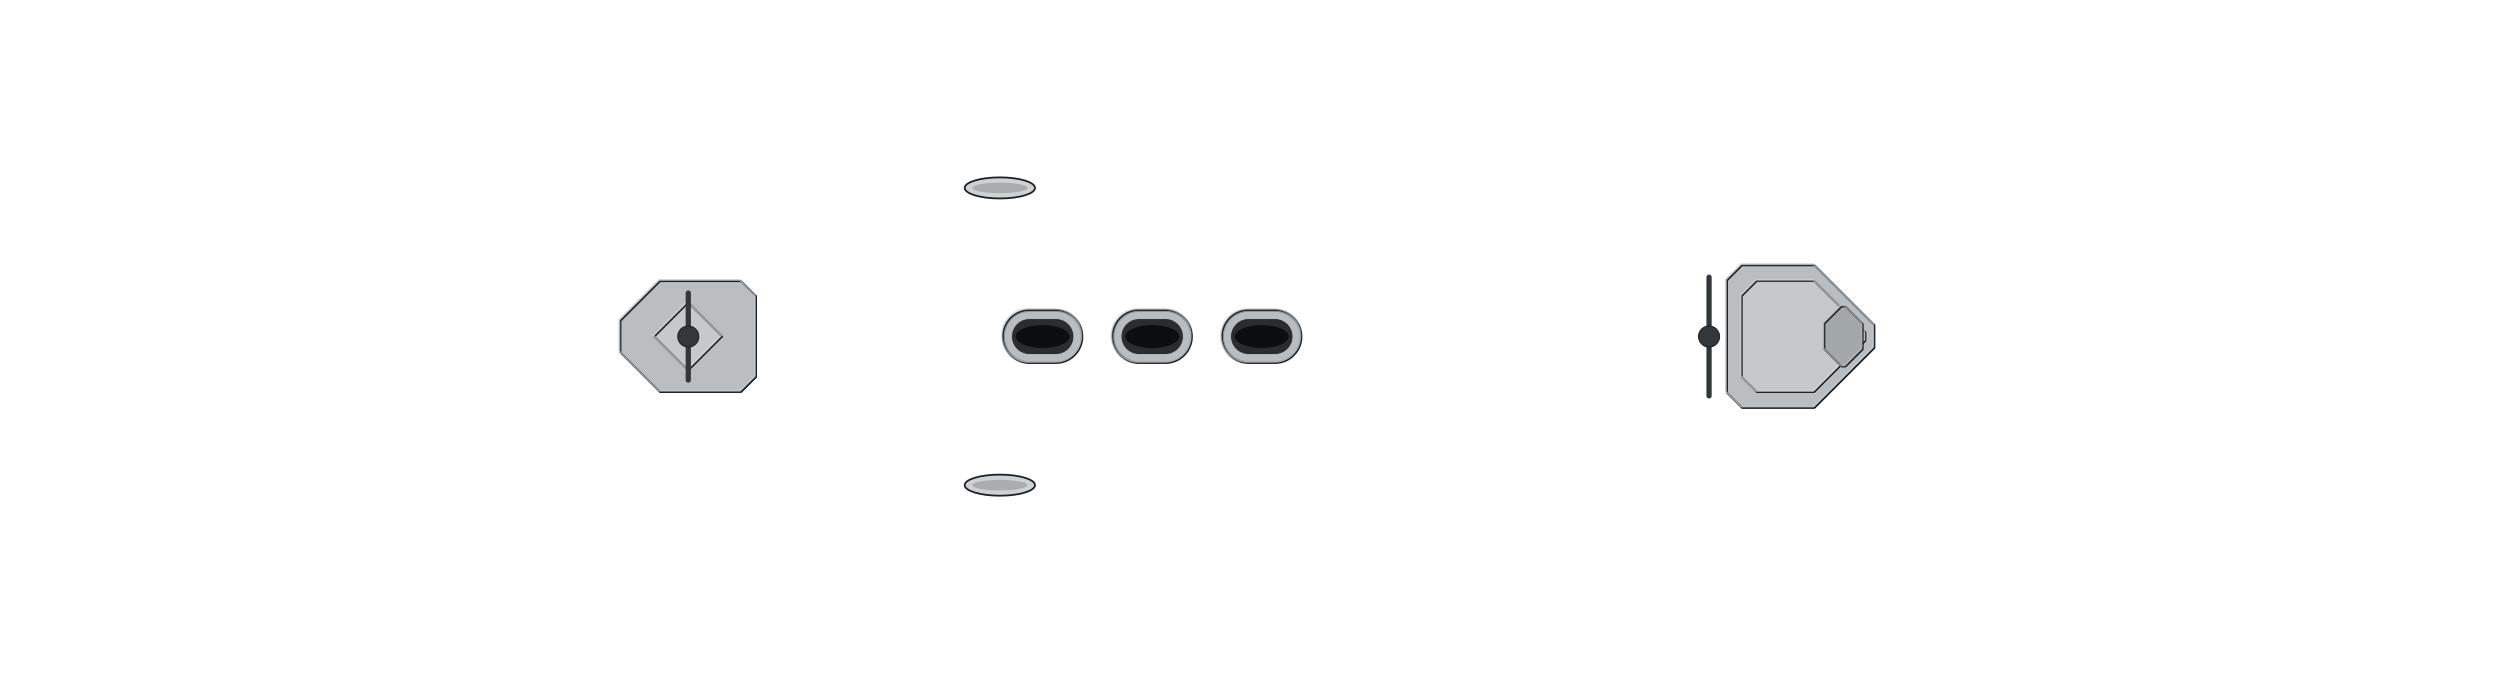
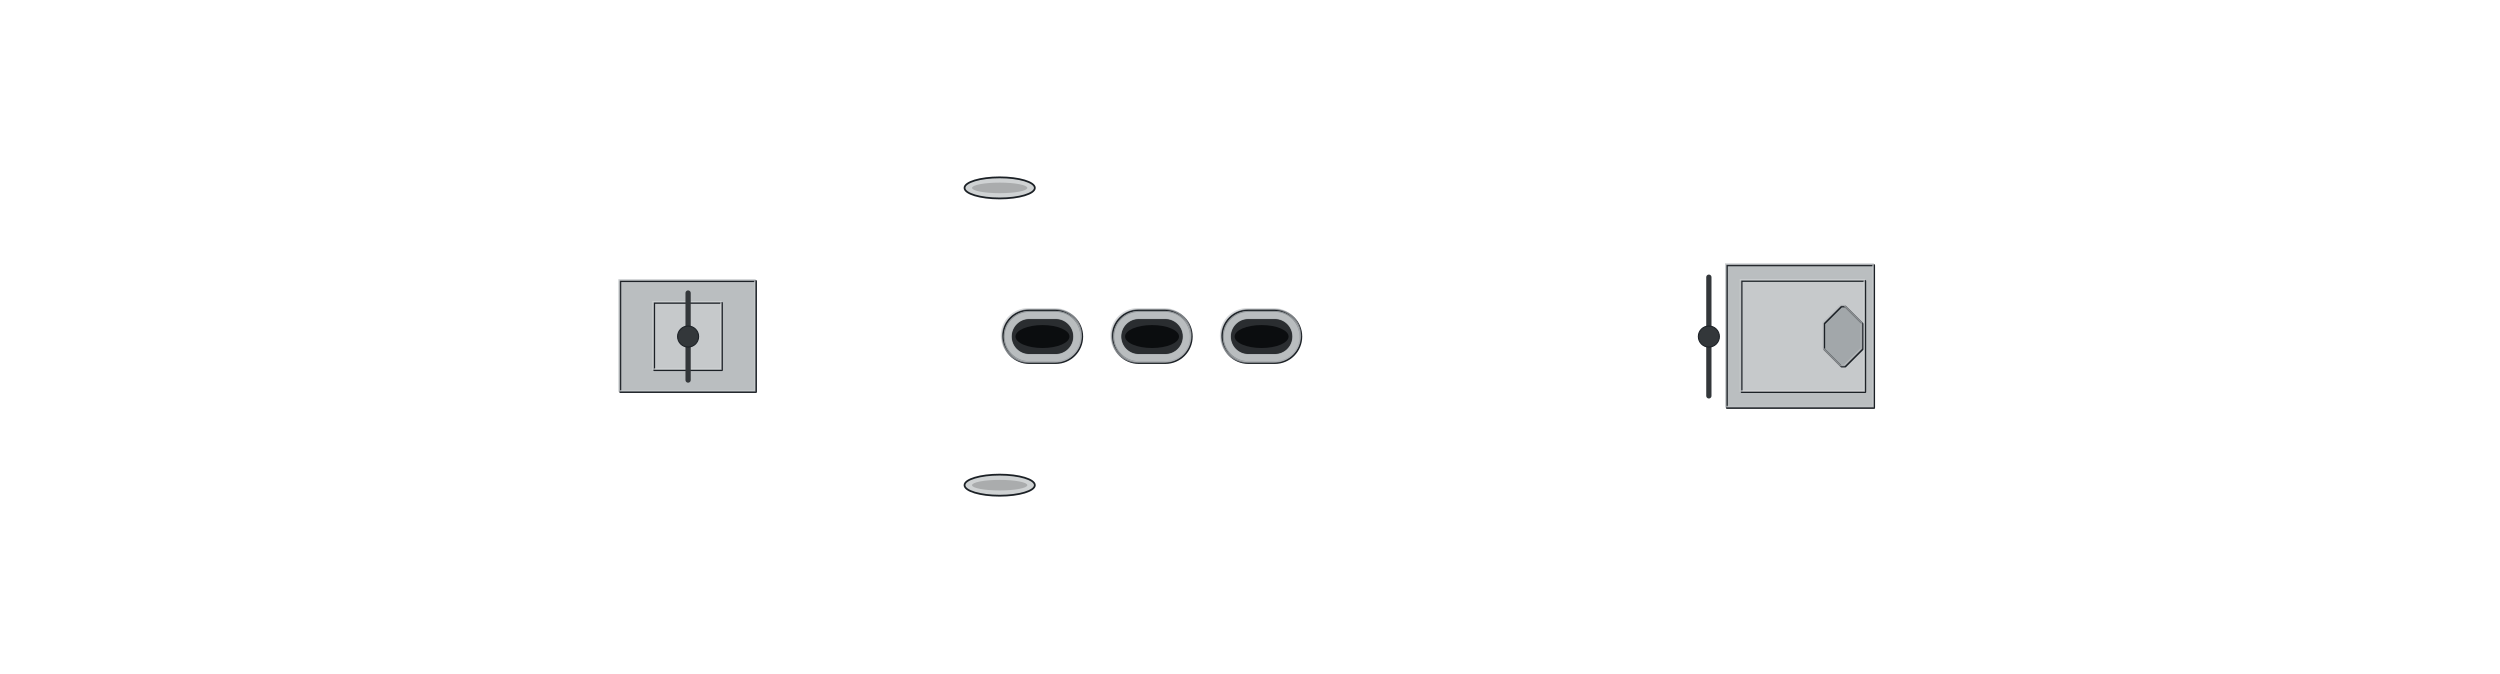
<svg xmlns="http://www.w3.org/2000/svg" width="1664" height="448" viewBox="-83.2 -22.4 166.4 44.8" shape-rendering="geometricPrecision">
  <defs>
    <clipPath id="hullclip">
      <path d="M-78,-1.316 L-77.994,-1.472 L-77.977,-1.627 L-77.949,-1.782 L-77.909,-1.937 L-77.858,-2.092 L-77.795,-2.247 L-77.721,-2.401 L-77.636,-2.556 L-77.539,-2.71 L-77.431,-2.864 L-77.312,-3.018 L-77.181,-3.171 L-77.04,-3.324 L-76.887,-3.477 L-76.722,-3.63 L-76.547,-3.782 L-76.36,-3.933 L-76.162,-4.085 L-75.953,-4.235 L-75.733,-4.386 L-75.502,-4.535 L-75.26,-4.685 L-75.007,-4.833 L-74.743,-4.982 L-74.468,-5.129 L-74.182,-5.276 L-73.886,-5.422 L-73.578,-5.568 L-73.26,-5.713 L-72.931,-5.857 L-72.592,-6 L-72.242,-6.143 L-71.881,-6.285 L-71.51,-6.425 L-71.128,-6.566 L-70.736,-6.705 L-70.334,-6.843 L-69.921,-6.981 L-69.499,-7.117 L-69.066,-7.253 L-68.623,-7.387 L-68.17,-7.521 L-67.707,-7.653 L-67.234,-7.785 L-66.751,-7.915 L-66.258,-8.044 L-65.756,-8.172 L-65.245,-8.299 L-64.723,-8.425 L-64.193,-8.55 L-63.653,-8.673 L-63.103,-8.795 L-62.545,-8.916 L-61.977,-9.036 L-61.4,-9.154 L-60.815,-9.271 L-60.22,-9.386 L-59.617,-9.501 L-59.005,-9.614 L-58.384,-9.725 L-57.755,-9.835 L-57.117,-9.944 L-56.471,-10.051 L-55.817,-10.156 L-55.154,-10.261 L-54.484,-10.363 L-53.805,-10.464 L-53.119,-10.564 L-52.425,-10.662 L-51.724,-10.758 L-51.014,-10.853 L-50.298,-10.946 L-49.574,-11.037 L-48.842,-11.127 L-48.104,-11.215 L-47.359,-11.301 L-46.606,-11.386 L-45.847,-11.469 L-45.081,-11.55 L-44.309,-11.629 L-43.53,-11.706 L-42.745,-11.782 L-41.954,-11.856 L-41.156,-11.928 L-40.352,-11.998 L-39.543,-12.066 L-38.728,-12.133 L-37.907,-12.197 L-37.08,-12.26 L-36.248,-12.32 L-35.411,-12.379 L-34.569,-12.435 L-33.722,-12.49 L-32.869,-12.542 L-32.012,-12.593 L-31.15,-12.642 L-30.284,-12.688 L-29.413,-12.732 L-28.538,-12.775 L-27.659,-12.815 L-26.776,-12.853 L-25.889,-12.889 L-24.998,-12.923 L-24.103,-12.955 L-23.205,-12.984 L-22.304,-13.012 L-21.399,-13.037 L-20.491,-13.06 L-19.58,-13.08 L-18.667,-13.099 L-17.75,-13.115 L-16.831,-13.129 L-15.91,-13.141 L-14.986,-13.15 L-14.06,-13.157 L-13.132,-13.162 L-12.202,-13.165 L-11.27,-13.165 L-10.337,-13.165 L-9.402,-13.165 L-8.466,-13.165 L-7.528,-13.165 L-6.589,-13.165 L-5.65,-13.165 L-4.71,-13.165 L-3.768,-13.165 L-2.827,-13.165 L-1.885,-13.165 L-0.942,-13.165 L-0,-13.165 L0.942,-13.165 L1.885,-13.165 L2.827,-13.165 L3.768,-13.165 L4.71,-13.165 L5.65,-13.165 L6.589,-13.165 L7.528,-13.165 L8.466,-13.165 L9.402,-13.165 L10.337,-13.165 L11.27,-13.165 L12.202,-13.165 L13.132,-13.165 L14.06,-13.165 L14.986,-13.165 L15.91,-13.165 L16.831,-13.165 L17.75,-13.165 L18.667,-13.165 L19.58,-13.165 L20.491,-13.165 L21.399,-13.165 L22.304,-13.143 L23.205,-13.11 L24.103,-13.071 L24.998,-13.027 L25.889,-12.978 L26.776,-12.923 L27.659,-12.863 L28.538,-12.798 L29.413,-12.727 L30.284,-12.652 L31.15,-12.571 L32.012,-12.486 L32.869,-12.395 L33.722,-12.3 L34.569,-12.199 L35.411,-12.095 L36.248,-11.985 L37.08,-11.871 L37.907,-11.753 L38.728,-11.63 L39.543,-11.503 L40.352,-11.373 L41.156,-11.238 L41.954,-11.099 L42.745,-10.957 L43.53,-10.812 L44.309,-10.663 L45.081,-10.511 L45.847,-10.355 L46.606,-10.197 L47.359,-10.036 L48.104,-9.872 L48.842,-9.706 L49.574,-9.537 L50.298,-9.366 L51.014,-9.193 L51.724,-9.019 L52.425,-8.842 L53.119,-8.664 L53.805,-8.484 L54.484,-8.303 L55.154,-8.121 L55.817,-7.938 L56.471,-7.754 L57.117,-7.569 L57.755,-7.384 L58.384,-7.198 L59.005,-7.012 L59.617,-6.826 L60.22,-6.64 L60.815,-6.454 L61.4,-6.268 L61.977,-6.083 L62.545,-5.898 L63.103,-5.715 L63.653,-5.532 L64.193,-5.35 L64.723,-5.169 L65.245,-4.989 L65.756,-4.811 L66.258,-4.635 L66.751,-4.46 L67.234,-4.287 L67.707,-4.116 L68.17,-3.947 L68.623,-3.78 L69.066,-3.615 L69.499,-3.453 L69.921,-3.293 L70.334,-3.136 L70.736,-2.982 L71.128,-2.83 L71.51,-2.682 L71.881,-2.537 L72.242,-2.394 L72.592,-2.255 L72.931,-2.12 L73.26,-1.988 L73.578,-1.859 L73.886,-1.735 L74.182,-1.614 L74.468,-1.496 L74.743,-1.383 L75.007,-1.274 L75.26,-1.168 L75.502,-1.067 L75.733,-0.97 L75.953,-0.878 L76.162,-0.79 L76.36,-0.706 L76.547,-0.626 L76.722,-0.552 L76.887,-0.481 L77.04,-0.416 L77.181,-0.355 L77.312,-0.298 L77.431,-0.247 L77.539,-0.2 L77.636,-0.158 L77.721,-0.121 L77.795,-0.089 L77.858,-0.062 L77.909,-0.04 L77.949,-0.022 L77.949,0.022 L77.909,0.04 L77.858,0.062 L77.795,0.089 L77.721,0.121 L77.636,0.158 L77.539,0.2 L77.431,0.247 L77.312,0.298 L77.181,0.355 L77.04,0.416 L76.887,0.481 L76.722,0.552 L76.547,0.626 L76.36,0.706 L76.162,0.79 L75.953,0.878 L75.733,0.97 L75.502,1.067 L75.26,1.168 L75.007,1.274 L74.743,1.383 L74.468,1.496 L74.182,1.614 L73.886,1.735 L73.578,1.859 L73.26,1.988 L72.931,2.12 L72.592,2.255 L72.242,2.394 L71.881,2.537 L71.51,2.682 L71.128,2.83 L70.736,2.982 L70.334,3.136 L69.921,3.293 L69.499,3.453 L69.066,3.615 L68.623,3.78 L68.17,3.947 L67.707,4.116 L67.234,4.287 L66.751,4.46 L66.258,4.635 L65.756,4.811 L65.245,4.989 L64.723,5.169 L64.193,5.35 L63.653,5.532 L63.103,5.715 L62.545,5.898 L61.977,6.083 L61.4,6.268 L60.815,6.454 L60.22,6.64 L59.617,6.826 L59.005,7.012 L58.384,7.198 L57.755,7.384 L57.117,7.569 L56.471,7.754 L55.817,7.938 L55.154,8.121 L54.484,8.303 L53.805,8.484 L53.119,8.664 L52.425,8.842 L51.724,9.019 L51.014,9.193 L50.298,9.366 L49.574,9.537 L48.842,9.706 L48.104,9.872 L47.359,10.036 L46.606,10.197 L45.847,10.355 L45.081,10.511 L44.309,10.663 L43.53,10.812 L42.745,10.957 L41.954,11.099 L41.156,11.238 L40.352,11.373 L39.543,11.503 L38.728,11.63 L37.907,11.753 L37.08,11.871 L36.248,11.985 L35.411,12.095 L34.569,12.199 L33.722,12.3 L32.869,12.395 L32.012,12.486 L31.15,12.571 L30.284,12.652 L29.413,12.727 L28.538,12.798 L27.659,12.863 L26.776,12.923 L25.889,12.978 L24.998,13.027 L24.103,13.071 L23.205,13.11 L22.304,13.143 L21.399,13.165 L20.491,13.165 L19.58,13.165 L18.667,13.165 L17.75,13.165 L16.831,13.165 L15.91,13.165 L14.986,13.165 L14.06,13.165 L13.132,13.165 L12.202,13.165 L11.27,13.165 L10.337,13.165 L9.402,13.165 L8.466,13.165 L7.528,13.165 L6.589,13.165 L5.65,13.165 L4.71,13.165 L3.768,13.165 L2.827,13.165 L1.885,13.165 L0.942,13.165 L-0,13.165 L-0.942,13.165 L-1.885,13.165 L-2.827,13.165 L-3.768,13.165 L-4.71,13.165 L-5.65,13.165 L-6.589,13.165 L-7.528,13.165 L-8.466,13.165 L-9.402,13.165 L-10.337,13.165 L-11.27,13.165 L-12.202,13.165 L-13.132,13.162 L-14.06,13.157 L-14.986,13.15 L-15.91,13.141 L-16.831,13.129 L-17.75,13.115 L-18.667,13.099 L-19.58,13.08 L-20.491,13.06 L-21.399,13.037 L-22.304,13.012 L-23.205,12.984 L-24.103,12.955 L-24.998,12.923 L-25.889,12.889 L-26.776,12.853 L-27.659,12.815 L-28.538,12.775 L-29.413,12.732 L-30.284,12.688 L-31.15,12.642 L-32.012,12.593 L-32.869,12.542 L-33.722,12.49 L-34.569,12.435 L-35.411,12.379 L-36.248,12.32 L-37.08,12.26 L-37.907,12.197 L-38.728,12.133 L-39.543,12.066 L-40.352,11.998 L-41.156,11.928 L-41.954,11.856 L-42.745,11.782 L-43.53,11.706 L-44.309,11.629 L-45.081,11.55 L-45.847,11.469 L-46.606,11.386 L-47.359,11.301 L-48.104,11.215 L-48.842,11.127 L-49.574,11.037 L-50.298,10.946 L-51.014,10.853 L-51.724,10.758 L-52.425,10.662 L-53.119,10.564 L-53.805,10.464 L-54.484,10.363 L-55.154,10.261 L-55.817,10.156 L-56.471,10.051 L-57.117,9.944 L-57.755,9.835 L-58.384,9.725 L-59.005,9.614 L-59.617,9.501 L-60.22,9.386 L-60.815,9.271 L-61.4,9.154 L-61.977,9.036 L-62.545,8.916 L-63.103,8.795 L-63.653,8.673 L-64.193,8.55 L-64.723,8.425 L-65.245,8.299 L-65.756,8.172 L-66.258,8.044 L-66.751,7.915 L-67.234,7.785 L-67.707,7.653 L-68.17,7.521 L-68.623,7.387 L-69.066,7.253 L-69.499,7.117 L-69.921,6.981 L-70.334,6.843 L-70.736,6.705 L-71.128,6.566 L-71.51,6.425 L-71.881,6.285 L-72.242,6.143 L-72.592,6 L-72.931,5.857 L-73.26,5.713 L-73.578,5.568 L-73.886,5.422 L-74.182,5.276 L-74.468,5.129 L-74.743,4.982 L-75.007,4.833 L-75.26,4.685 L-75.502,4.535 L-75.733,4.386 L-75.953,4.235 L-76.162,4.085 L-76.36,3.933 L-76.547,3.782 L-76.722,3.63 L-76.887,3.477 L-77.04,3.324 L-77.181,3.171 L-77.312,3.018 L-77.431,2.864 L-77.539,2.71 L-77.636,2.556 L-77.721,2.401 L-77.795,2.247 L-77.858,2.092 L-77.909,1.937 L-77.949,1.782 L-77.977,1.627 L-77.994,1.472 L-78,1.316 Z" />
    </clipPath>
    <clipPath id="deckclip">
      <path d="M-78,-0.766 L-77.994,-0.922 L-77.977,-1.077 L-77.949,-1.232 L-77.909,-1.387 L-77.858,-1.542 L-77.795,-1.697 L-77.721,-1.851 L-77.636,-2.006 L-77.539,-2.16 L-77.431,-2.314 L-77.312,-2.468 L-77.181,-2.621 L-77.04,-2.774 L-76.887,-2.927 L-76.722,-3.08 L-76.547,-3.232 L-76.36,-3.383 L-76.162,-3.535 L-75.953,-3.685 L-75.733,-3.836 L-75.502,-3.985 L-75.26,-4.135 L-75.007,-4.283 L-74.743,-4.432 L-74.468,-4.579 L-74.182,-4.726 L-73.886,-4.872 L-73.578,-5.018 L-73.26,-5.163 L-72.931,-5.307 L-72.592,-5.45 L-72.242,-5.593 L-71.881,-5.735 L-71.51,-5.875 L-71.128,-6.016 L-70.736,-6.155 L-70.334,-6.293 L-69.921,-6.431 L-69.499,-6.567 L-69.066,-6.703 L-68.623,-6.837 L-68.17,-6.971 L-67.707,-7.103 L-67.234,-7.235 L-66.751,-7.365 L-66.258,-7.494 L-65.756,-7.622 L-65.245,-7.749 L-64.723,-7.875 L-64.193,-8 L-63.653,-8.123 L-63.103,-8.245 L-62.545,-8.366 L-61.977,-8.486 L-61.4,-8.604 L-60.815,-8.721 L-60.22,-8.836 L-59.617,-8.951 L-59.005,-9.064 L-58.384,-9.175 L-57.755,-9.285 L-57.117,-9.394 L-56.471,-9.501 L-55.817,-9.606 L-55.154,-9.711 L-54.484,-9.813 L-53.805,-9.914 L-53.119,-10.014 L-52.425,-10.112 L-51.724,-10.208 L-51.014,-10.303 L-50.298,-10.396 L-49.574,-10.487 L-48.842,-10.577 L-48.104,-10.665 L-47.359,-10.751 L-46.606,-10.836 L-45.847,-10.919 L-45.081,-11 L-44.309,-11.079 L-43.53,-11.156 L-42.745,-11.232 L-41.954,-11.306 L-41.156,-11.378 L-40.352,-11.448 L-39.543,-11.516 L-38.728,-11.583 L-37.907,-11.647 L-37.08,-11.71 L-36.248,-11.77 L-35.411,-11.829 L-34.569,-11.885 L-33.722,-11.94 L-32.869,-11.992 L-32.012,-12.043 L-31.15,-12.092 L-30.284,-12.138 L-29.413,-12.182 L-28.538,-12.225 L-27.659,-12.265 L-26.776,-12.303 L-25.889,-12.339 L-24.998,-12.373 L-24.103,-12.405 L-23.205,-12.434 L-22.304,-12.462 L-21.399,-12.487 L-20.491,-12.51 L-19.58,-12.53 L-18.667,-12.549 L-17.75,-12.565 L-16.831,-12.579 L-15.91,-12.591 L-14.986,-12.6 L-14.06,-12.607 L-13.132,-12.612 L-12.202,-12.615 L-11.27,-12.615 L-10.337,-12.615 L-9.402,-12.615 L-8.466,-12.615 L-7.528,-12.615 L-6.589,-12.615 L-5.65,-12.615 L-4.71,-12.615 L-3.768,-12.615 L-2.827,-12.615 L-1.885,-12.615 L-0.942,-12.615 L-0,-12.615 L0.942,-12.615 L1.885,-12.615 L2.827,-12.615 L3.768,-12.615 L4.71,-12.615 L5.65,-12.615 L6.589,-12.615 L7.528,-12.615 L8.466,-12.615 L9.402,-12.615 L10.337,-12.615 L11.27,-12.615 L12.202,-12.615 L13.132,-12.615 L14.06,-12.615 L14.986,-12.615 L15.91,-12.615 L16.831,-12.615 L17.75,-12.615 L18.667,-12.615 L19.58,-12.615 L20.491,-12.615 L21.399,-12.615 L22.304,-12.593 L23.205,-12.56 L24.103,-12.521 L24.998,-12.477 L25.889,-12.428 L26.776,-12.373 L27.659,-12.313 L28.538,-12.248 L29.413,-12.177 L30.284,-12.102 L31.15,-12.021 L32.012,-11.936 L32.869,-11.845 L33.722,-11.75 L34.569,-11.649 L35.411,-11.545 L36.248,-11.435 L37.08,-11.321 L37.907,-11.203 L38.728,-11.08 L39.543,-10.953 L40.352,-10.823 L41.156,-10.688 L41.954,-10.549 L42.745,-10.407 L43.53,-10.262 L44.309,-10.113 L45.081,-9.961 L45.847,-9.805 L46.606,-9.647 L47.359,-9.486 L48.104,-9.322 L48.842,-9.156 L49.574,-8.987 L50.298,-8.816 L51.014,-8.643 L51.724,-8.469 L52.425,-8.292 L53.119,-8.114 L53.805,-7.934 L54.484,-7.753 L55.154,-7.571 L55.817,-7.388 L56.471,-7.204 L57.117,-7.019 L57.755,-6.834 L58.384,-6.648 L59.005,-6.462 L59.617,-6.276 L60.22,-6.09 L60.815,-5.904 L61.4,-5.718 L61.977,-5.533 L62.545,-5.348 L63.103,-5.165 L63.653,-4.982 L64.193,-4.8 L64.723,-4.619 L65.245,-4.439 L65.756,-4.261 L66.258,-4.085 L66.751,-3.91 L67.234,-3.737 L67.707,-3.566 L68.17,-3.397 L68.623,-3.23 L69.066,-3.065 L69.499,-2.903 L69.921,-2.743 L70.334,-2.586 L70.736,-2.432 L71.128,-2.28 L71.51,-2.132 L71.881,-1.987 L72.242,-1.844 L72.592,-1.705 L72.931,-1.57 L73.26,-1.438 L73.578,-1.309 L73.886,-1.185 L74.182,-1.064 L74.468,-0.946 L74.743,-0.833 L75.007,-0.724 L75.26,-0.618 L75.502,-0.517 L75.733,-0.42 L75.953,-0.328 L76.162,-0.24 L76.36,-0.156 L76.547,-0.076 L76.547,0.076 L76.36,0.156 L76.162,0.24 L75.953,0.328 L75.733,0.42 L75.502,0.517 L75.26,0.618 L75.007,0.724 L74.743,0.833 L74.468,0.946 L74.182,1.064 L73.886,1.185 L73.578,1.309 L73.26,1.438 L72.931,1.57 L72.592,1.705 L72.242,1.844 L71.881,1.987 L71.51,2.132 L71.128,2.28 L70.736,2.432 L70.334,2.586 L69.921,2.743 L69.499,2.903 L69.066,3.065 L68.623,3.23 L68.17,3.397 L67.707,3.566 L67.234,3.737 L66.751,3.91 L66.258,4.085 L65.756,4.261 L65.245,4.439 L64.723,4.619 L64.193,4.8 L63.653,4.982 L63.103,5.165 L62.545,5.348 L61.977,5.533 L61.4,5.718 L60.815,5.904 L60.22,6.09 L59.617,6.276 L59.005,6.462 L58.384,6.648 L57.755,6.834 L57.117,7.019 L56.471,7.204 L55.817,7.388 L55.154,7.571 L54.484,7.753 L53.805,7.934 L53.119,8.114 L52.425,8.292 L51.724,8.469 L51.014,8.643 L50.298,8.816 L49.574,8.987 L48.842,9.156 L48.104,9.322 L47.359,9.486 L46.606,9.647 L45.847,9.805 L45.081,9.961 L44.309,10.113 L43.53,10.262 L42.745,10.407 L41.954,10.549 L41.156,10.688 L40.352,10.823 L39.543,10.953 L38.728,11.08 L37.907,11.203 L37.08,11.321 L36.248,11.435 L35.411,11.545 L34.569,11.649 L33.722,11.75 L32.869,11.845 L32.012,11.936 L31.15,12.021 L30.284,12.102 L29.413,12.177 L28.538,12.248 L27.659,12.313 L26.776,12.373 L25.889,12.428 L24.998,12.477 L24.103,12.521 L23.205,12.56 L22.304,12.593 L21.399,12.615 L20.491,12.615 L19.58,12.615 L18.667,12.615 L17.75,12.615 L16.831,12.615 L15.91,12.615 L14.986,12.615 L14.06,12.615 L13.132,12.615 L12.202,12.615 L11.27,12.615 L10.337,12.615 L9.402,12.615 L8.466,12.615 L7.528,12.615 L6.589,12.615 L5.65,12.615 L4.71,12.615 L3.768,12.615 L2.827,12.615 L1.885,12.615 L0.942,12.615 L-0,12.615 L-0.942,12.615 L-1.885,12.615 L-2.827,12.615 L-3.768,12.615 L-4.71,12.615 L-5.65,12.615 L-6.589,12.615 L-7.528,12.615 L-8.466,12.615 L-9.402,12.615 L-10.337,12.615 L-11.27,12.615 L-12.202,12.615 L-13.132,12.612 L-14.06,12.607 L-14.986,12.6 L-15.91,12.591 L-16.831,12.579 L-17.75,12.565 L-18.667,12.549 L-19.58,12.53 L-20.491,12.51 L-21.399,12.487 L-22.304,12.462 L-23.205,12.434 L-24.103,12.405 L-24.998,12.373 L-25.889,12.339 L-26.776,12.303 L-27.659,12.265 L-28.538,12.225 L-29.413,12.182 L-30.284,12.138 L-31.15,12.092 L-32.012,12.043 L-32.869,11.992 L-33.722,11.94 L-34.569,11.885 L-35.411,11.829 L-36.248,11.77 L-37.08,11.71 L-37.907,11.647 L-38.728,11.583 L-39.543,11.516 L-40.352,11.448 L-41.156,11.378 L-41.954,11.306 L-42.745,11.232 L-43.53,11.156 L-44.309,11.079 L-45.081,11 L-45.847,10.919 L-46.606,10.836 L-47.359,10.751 L-48.104,10.665 L-48.842,10.577 L-49.574,10.487 L-50.298,10.396 L-51.014,10.303 L-51.724,10.208 L-52.425,10.112 L-53.119,10.014 L-53.805,9.914 L-54.484,9.813 L-55.154,9.711 L-55.817,9.606 L-56.471,9.501 L-57.117,9.394 L-57.755,9.285 L-58.384,9.175 L-59.005,9.064 L-59.617,8.951 L-60.22,8.836 L-60.815,8.721 L-61.4,8.604 L-61.977,8.486 L-62.545,8.366 L-63.103,8.245 L-63.653,8.123 L-64.193,8 L-64.723,7.875 L-65.245,7.749 L-65.756,7.622 L-66.258,7.494 L-66.751,7.365 L-67.234,7.235 L-67.707,7.103 L-68.17,6.971 L-68.623,6.837 L-69.066,6.703 L-69.499,6.567 L-69.921,6.431 L-70.334,6.293 L-70.736,6.155 L-71.128,6.016 L-71.51,5.875 L-71.881,5.735 L-72.242,5.593 L-72.592,5.45 L-72.931,5.307 L-73.26,5.163 L-73.578,5.018 L-73.886,4.872 L-74.182,4.726 L-74.468,4.579 L-74.743,4.432 L-75.007,4.283 L-75.26,4.135 L-75.502,3.985 L-75.733,3.836 L-75.953,3.685 L-76.162,3.535 L-76.36,3.383 L-76.547,3.232 L-76.722,3.08 L-76.887,2.927 L-77.04,2.774 L-77.181,2.621 L-77.312,2.468 L-77.431,2.314 L-77.539,2.16 L-77.636,2.006 L-77.721,1.851 L-77.795,1.697 L-77.858,1.542 L-77.909,1.387 L-77.949,1.232 L-77.977,1.077 L-77.994,0.922 L-78,0.766 Z" />
    </clipPath>
  </defs>
-   <path d="M32.754,-4.739 L37.573,-4.739 L41.554,-0.758 L41.554,0.758 L37.573,4.739 L32.754,4.739 L31.754,3.739 L31.754,-3.739 Z" fill="#aeb3b5" stroke="#1c2126" stroke-width="0.12" stroke-linejoin="round" />
-   <path d="M32.754,-4.739 L37.573,-4.739 L41.554,-0.758 L41.554,0.758 L37.573,4.739 L32.754,4.739 L31.754,3.739 L31.754,-3.739 Z" fill="none" stroke="#c2c6c8" stroke-width="0.108" transform="translate(-0.072,-0.072)" stroke-opacity="0.7" />
-   <path d="M32.754,-4.739 L37.573,-4.739 L41.554,-0.758 L41.554,0.758 L37.573,4.739 L32.754,4.739 L31.754,3.739 L31.754,-3.739 Z" fill="#babec0" stroke="#1c2126" stroke-width="0.12" stroke-linejoin="round" />
-   <path d="M32.754,-4.739 L37.573,-4.739 L41.554,-0.758 L41.554,0.758 L37.573,4.739 L32.754,4.739 L31.754,3.739 L31.754,-3.739 Z" fill="none" stroke="#cbced0" stroke-width="0.108" transform="translate(-0.072,-0.072)" stroke-opacity="0.7" />
-   <path d="M33.734,-3.697 L37.554,-3.697 L40.966,-0.284 L40.966,0.284 L37.554,3.697 L33.734,3.697 L32.734,2.697 L32.734,-2.697 Z" fill="#c6c9cb" stroke="#1c2126" stroke-width="0.12" stroke-linejoin="round" />
-   <path d="M33.734,-3.697 L37.554,-3.697 L40.966,-0.284 L40.966,0.284 L37.554,3.697 L33.734,3.697 L32.734,2.697 L32.734,-2.697 Z" fill="none" stroke="#d4d6d8" stroke-width="0.108" transform="translate(-0.072,-0.072)" stroke-opacity="0.7" />
-   <path d="M-39.265,-3.686 L-33.878,-3.686 L-32.878,-2.686 L-32.878,2.686 L-33.878,3.686 L-39.265,3.686 L-41.898,1.053 L-41.898,-1.053 Z" fill="#aeb3b5" stroke="#1c2126" stroke-width="0.12" stroke-linejoin="round" />
-   <path d="M-39.265,-3.686 L-33.878,-3.686 L-32.878,-2.686 L-32.878,2.686 L-33.878,3.686 L-39.265,3.686 L-41.898,1.053 L-41.898,-1.053 Z" fill="none" stroke="#c2c6c8" stroke-width="0.108" transform="translate(-0.072,-0.072)" stroke-opacity="0.7" />
-   <path d="M-39.265,-3.686 L-33.878,-3.686 L-32.878,-2.686 L-32.878,2.686 L-33.878,3.686 L-39.265,3.686 L-41.898,1.053 L-41.898,-1.053 Z" fill="#babec0" stroke="#1c2126" stroke-width="0.12" stroke-linejoin="round" />
-   <path d="M-39.265,-3.686 L-33.878,-3.686 L-32.878,-2.686 L-32.878,2.686 L-33.878,3.686 L-39.265,3.686 L-41.898,1.053 L-41.898,-1.053 Z" fill="none" stroke="#cbced0" stroke-width="0.108" transform="translate(-0.072,-0.072)" stroke-opacity="0.7" />
-   <path d="M-37.405,-2.238 L-37.371,-2.238 L-35.133,0 L-35.133,0 L-37.371,2.238 L-37.405,2.238 L-39.643,0 L-39.643,0 Z" fill="#c6c9cb" stroke="#1c2126" stroke-width="0.12" stroke-linejoin="round" />
-   <path d="M-37.405,-2.238 L-37.371,-2.238 L-35.133,0 L-35.133,0 L-37.371,2.238 L-37.405,2.238 L-39.643,0 L-39.643,0 Z" fill="none" stroke="#d4d6d8" stroke-width="0.108" transform="translate(-0.072,-0.072)" stroke-opacity="0.7" />
-   <path d="M39.382,-2 L39.637,-2 L40.784,-0.853 L40.784,0.853 L39.637,2 L39.382,2 L38.234,0.853 L38.234,-0.853 Z" fill="#a2a7aa" stroke="#1c2126" stroke-width="0.12" stroke-linejoin="round" />
-   <path d="M39.382,-2 L39.637,-2 L40.784,-0.853 L40.784,0.853 L39.637,2 L39.382,2 L38.234,0.853 L38.234,-0.853 Z" fill="none" stroke="#b9bdbf" stroke-width="0.108" transform="translate(-0.072,-0.072)" stroke-opacity="0.7" />
-   <ellipse cx="-16.65" cy="9.892" rx="2.34" ry="0.702" fill="#cfd2d3" stroke="#1c2126" stroke-width="0.12" stroke-linejoin="round" />
-   <ellipse cx="-16.65" cy="9.892" rx="1.84" ry="0.352" fill="#aaacad" />
-   <ellipse cx="-16.65" cy="-9.892" rx="2.34" ry="0.702" fill="#cfd2d3" stroke="#1c2126" stroke-width="0.12" stroke-linejoin="round" />
-   <ellipse cx="-16.65" cy="-9.892" rx="1.84" ry="0.352" fill="#aaacad" />
-   <path d="M-0.099,-1.764 L1.665,-1.764 A1.764,1.764 0 0 1 3.429,0 L3.429,0 A1.764,1.764 0 0 1 1.665,1.764 L-0.099,1.764 A1.764,1.764 0 0 1 -1.863,0 L-1.863,0 A1.764,1.764 0 0 1 -0.099,-1.764 Z" fill="#a2a7aa" stroke="#1c2126" stroke-width="0.12" stroke-linejoin="round" />
-   <path d="M-0.099,-1.164 L1.665,-1.164 A1.164,1.164 0 0 1 2.829,0 L2.829,0 A1.164,1.164 0 0 1 1.665,1.164 L-0.099,1.164 A1.164,1.164 0 0 1 -1.263,0 L-1.263,0 A1.164,1.164 0 0 1 -0.099,-1.164 Z" fill="#2a2d30" />
-   <path d="M-0.099,-1.564 L1.665,-1.564 A1.564,1.564 0 0 1 3.229,0 L3.229,0 A1.564,1.564 0 0 1 1.665,1.564 L-0.099,1.564 A1.564,1.564 0 0 1 -1.663,0 L-1.663,0 A1.564,1.564 0 0 1 -0.099,-1.564 Z" fill="none" stroke="#868b8e" stroke-width="0.25" />
-   <ellipse cx="0.783" cy="0" rx="1.796" ry="0.764" fill="#0b0d0f" />
-   <path d="M-0.099,-1.414 L1.665,-1.414 A1.414,1.414 0 0 1 3.079,0 L3.079,0 A1.414,1.414 0 0 1 1.665,1.414 L-0.099,1.414 A1.414,1.414 0 0 1 -1.513,0 L-1.513,0 A1.414,1.414 0 0 1 -0.099,-1.414 Z" fill="none" stroke="#b9bdbf" stroke-width="0.45" />
-   <path d="M-0.099,-1.764 L1.665,-1.764 A1.764,1.764 0 0 1 3.429,0 L3.429,0 A1.764,1.764 0 0 1 1.665,1.764 L-0.099,1.764 A1.764,1.764 0 0 1 -1.863,0 L-1.863,0 A1.764,1.764 0 0 1 -0.099,-1.764 Z" fill="none" stroke="#bec1c4" stroke-width="0.12" transform="translate(-0.072,-0.072)" stroke-opacity="0.6" />
-   <path d="M-7.391,-1.764 L-5.627,-1.764 A1.764,1.764 0 0 1 -3.863,0 L-3.863,0 A1.764,1.764 0 0 1 -5.627,1.764 L-7.391,1.764 A1.764,1.764 0 0 1 -9.154,0 L-9.154,0 A1.764,1.764 0 0 1 -7.391,-1.764 Z" fill="#a2a7aa" stroke="#1c2126" stroke-width="0.12" stroke-linejoin="round" />
-   <path d="M-7.391,-1.164 L-5.627,-1.164 A1.164,1.164 0 0 1 -4.463,0 L-4.463,0 A1.164,1.164 0 0 1 -5.627,1.164 L-7.391,1.164 A1.164,1.164 0 0 1 -8.554,0 L-8.554,0 A1.164,1.164 0 0 1 -7.391,-1.164 Z" fill="#2a2d30" />
-   <path d="M-7.391,-1.564 L-5.627,-1.564 A1.564,1.564 0 0 1 -4.063,0 L-4.063,0 A1.564,1.564 0 0 1 -5.627,1.564 L-7.391,1.564 A1.564,1.564 0 0 1 -8.954,0 L-8.954,0 A1.564,1.564 0 0 1 -7.391,-1.564 Z" fill="none" stroke="#868b8e" stroke-width="0.25" />
-   <ellipse cx="-6.509" cy="0" rx="1.796" ry="0.764" fill="#0b0d0f" />
-   <path d="M-7.391,-1.414 L-5.627,-1.414 A1.414,1.414 0 0 1 -4.213,0 L-4.213,0 A1.414,1.414 0 0 1 -5.627,1.414 L-7.391,1.414 A1.414,1.414 0 0 1 -8.804,0 L-8.804,0 A1.414,1.414 0 0 1 -7.391,-1.414 Z" fill="none" stroke="#b9bdbf" stroke-width="0.45" />
-   <path d="M-7.391,-1.764 L-5.627,-1.764 A1.764,1.764 0 0 1 -3.863,0 L-3.863,0 A1.764,1.764 0 0 1 -5.627,1.764 L-7.391,1.764 A1.764,1.764 0 0 1 -9.154,0 L-9.154,0 A1.764,1.764 0 0 1 -7.391,-1.764 Z" fill="none" stroke="#bec1c4" stroke-width="0.12" transform="translate(-0.072,-0.072)" stroke-opacity="0.6" />
-   <path d="M-14.682,-1.764 L-12.918,-1.764 A1.764,1.764 0 0 1 -11.154,0 L-11.154,0 A1.764,1.764 0 0 1 -12.918,1.764 L-14.682,1.764 A1.764,1.764 0 0 1 -16.446,0 L-16.446,0 A1.764,1.764 0 0 1 -14.682,-1.764 Z" fill="#a2a7aa" stroke="#1c2126" stroke-width="0.12" stroke-linejoin="round" />
-   <path d="M-14.682,-1.164 L-12.918,-1.164 A1.164,1.164 0 0 1 -11.754,0 L-11.754,0 A1.164,1.164 0 0 1 -12.918,1.164 L-14.682,1.164 A1.164,1.164 0 0 1 -15.846,0 L-15.846,0 A1.164,1.164 0 0 1 -14.682,-1.164 Z" fill="#2a2d30" />
-   <path d="M-14.682,-1.564 L-12.918,-1.564 A1.564,1.564 0 0 1 -11.354,0 L-11.354,0 A1.564,1.564 0 0 1 -12.918,1.564 L-14.682,1.564 A1.564,1.564 0 0 1 -16.246,0 L-16.246,0 A1.564,1.564 0 0 1 -14.682,-1.564 Z" fill="none" stroke="#868b8e" stroke-width="0.25" />
-   <ellipse cx="-13.8" cy="0" rx="1.796" ry="0.764" fill="#0b0d0f" />
-   <path d="M-14.682,-1.414 L-12.918,-1.414 A1.414,1.414 0 0 1 -11.504,0 L-11.504,0 A1.414,1.414 0 0 1 -12.918,1.414 L-14.682,1.414 A1.414,1.414 0 0 1 -16.096,0 L-16.096,0 A1.414,1.414 0 0 1 -14.682,-1.414 Z" fill="none" stroke="#b9bdbf" stroke-width="0.45" />
-   <path d="M-14.682,-1.764 L-12.918,-1.764 A1.764,1.764 0 0 1 -11.154,0 L-11.154,0 A1.764,1.764 0 0 1 -12.918,1.764 L-14.682,1.764 A1.764,1.764 0 0 1 -16.446,0 L-16.446,0 A1.764,1.764 0 0 1 -14.682,-1.764 Z" fill="none" stroke="#bec1c4" stroke-width="0.12" transform="translate(-0.072,-0.072)" stroke-opacity="0.6" />
-   <line x1="30.554" y1="-3.949" x2="30.554" y2="3.949" stroke="#33373a" stroke-width="0.35" stroke-linecap="round" />
-   <circle cx="30.554" cy="0" r="0.7" fill="#33373a" stroke="#1c2126" stroke-width="0.072" stroke-linejoin="round" />
-   <line x1="-37.388" y1="-2.896" x2="-37.388" y2="2.896" stroke="#33373a" stroke-width="0.35" stroke-linecap="round" />
-   <circle cx="-37.388" cy="0" r="0.7" fill="#33373a" stroke="#1c2126" stroke-width="0.072" stroke-linejoin="round" />
+   <path d="M41.542,4.739 L31.742,4.739 L31.742,-4.739 L41.542,-4.739 Z" fill="#aeb3b5" stroke="#1c2126" stroke-width="0.12" stroke-linejoin="round" />
+   <path d="M41.542,4.739 L31.742,4.739 L31.742,-4.739 L41.542,-4.739 Z" fill="none" stroke="#c2c6c8" stroke-width="0.108" transform="translate(-0.072,-0.072)" stroke-opacity="0.7" />
+   <path d="M41.542,4.739 L31.742,4.739 L31.742,-4.739 L41.542,-4.739 Z" fill="#babec0" stroke="#1c2126" stroke-width="0.12" stroke-linejoin="round" />
+   <path d="M41.542,4.739 L31.742,4.739 L31.742,-4.739 L41.542,-4.739 Z" fill="none" stroke="#cbced0" stroke-width="0.108" transform="translate(-0.072,-0.072)" stroke-opacity="0.7" />
+   <path d="M40.954,3.697 L32.722,3.697 L32.722,-3.697 L40.954,-3.697 Z" fill="#c6c9cb" stroke="#1c2126" stroke-width="0.12" stroke-linejoin="round" />
+   <path d="M40.954,3.697 L32.722,3.697 L32.722,-3.697 L40.954,-3.697 Z" fill="none" stroke="#d4d6d8" stroke-width="0.108" transform="translate(-0.072,-0.072)" stroke-opacity="0.7" />
+   <path d="M-32.89,3.686 L-41.91,3.686 L-41.91,-3.686 L-32.89,-3.686 Z" fill="#aeb3b5" stroke="#1c2126" stroke-width="0.12" stroke-linejoin="round" />
+   <path d="M-32.89,3.686 L-41.91,3.686 L-41.91,-3.686 L-32.89,-3.686 Z" fill="none" stroke="#c2c6c8" stroke-width="0.108" transform="translate(-0.072,-0.072)" stroke-opacity="0.7" />
+   <path d="M-41.91,3.686 L-41.91,-3.686 L-32.89,-3.686 L-32.89,3.686 Z" fill="#babec0" stroke="#1c2126" stroke-width="0.12" stroke-linejoin="round" />
+   <path d="M-41.91,3.686 L-41.91,-3.686 L-32.89,-3.686 L-32.89,3.686 Z" fill="none" stroke="#cbced0" stroke-width="0.108" transform="translate(-0.072,-0.072)" stroke-opacity="0.7" />
+   <path d="M-35.145,2.238 L-39.655,2.238 L-39.655,-2.238 L-35.145,-2.238 Z" fill="#c6c9cb" stroke="#1c2126" stroke-width="0.12" stroke-linejoin="round" />
+   <path d="M-35.145,2.238 L-39.655,2.238 L-39.655,-2.238 L-35.145,-2.238 Z" fill="none" stroke="#d4d6d8" stroke-width="0.108" transform="translate(-0.072,-0.072)" stroke-opacity="0.7" />
+   <path d="M39.37,-2 L39.624,-2 L40.772,-0.853 L40.772,0.853 L39.624,2 L39.37,2 L38.222,0.853 L38.222,-0.853 Z" fill="#a2a7aa" stroke="#1c2126" stroke-width="0.12" stroke-linejoin="round" />
+   <path d="M39.37,-2 L39.624,-2 L40.772,-0.853 L40.772,0.853 L39.624,2 L39.37,2 L38.222,0.853 L38.222,-0.853 Z" fill="none" stroke="#b9bdbf" stroke-width="0.108" transform="translate(-0.072,-0.072)" stroke-opacity="0.7" />
+   <ellipse cx="-16.661" cy="9.893" rx="2.34" ry="0.702" fill="#cfd2d3" stroke="#1c2126" stroke-width="0.12" stroke-linejoin="round" />
+   <ellipse cx="-16.661" cy="9.893" rx="1.84" ry="0.352" fill="#aaacad" />
+   <ellipse cx="-16.661" cy="-9.893" rx="2.34" ry="0.702" fill="#cfd2d3" stroke="#1c2126" stroke-width="0.12" stroke-linejoin="round" />
+   <ellipse cx="-16.661" cy="-9.893" rx="1.84" ry="0.352" fill="#aaacad" />
+   <path d="M-0.11,-1.764 L1.654,-1.764 A1.764,1.764 0 0 1 3.417,0 L3.417,0 A1.764,1.764 0 0 1 1.654,1.764 L-0.11,1.764 A1.764,1.764 0 0 1 -1.874,0 L-1.874,0 A1.764,1.764 0 0 1 -0.11,-1.764 Z" fill="#a2a7aa" stroke="#1c2126" stroke-width="0.12" stroke-linejoin="round" />
+   <path d="M-0.11,-1.164 L1.654,-1.164 A1.164,1.164 0 0 1 2.817,0 L2.817,0 A1.164,1.164 0 0 1 1.654,1.164 L-0.11,1.164 A1.164,1.164 0 0 1 -1.274,0 L-1.274,0 A1.164,1.164 0 0 1 -0.11,-1.164 Z" fill="#2a2d30" />
+   <path d="M-0.11,-1.564 L1.654,-1.564 A1.564,1.564 0 0 1 3.217,0 L3.217,0 A1.564,1.564 0 0 1 1.654,1.564 L-0.11,1.564 A1.564,1.564 0 0 1 -1.674,0 L-1.674,0 A1.564,1.564 0 0 1 -0.11,-1.564 Z" fill="none" stroke="#868b8e" stroke-width="0.25" />
+   <ellipse cx="0.772" cy="0" rx="1.796" ry="0.764" fill="#0b0d0f" />
+   <path d="M-0.11,-1.414 L1.654,-1.414 A1.414,1.414 0 0 1 3.067,0 L3.067,0 A1.414,1.414 0 0 1 1.654,1.414 L-0.11,1.414 A1.414,1.414 0 0 1 -1.524,0 L-1.524,0 A1.414,1.414 0 0 1 -0.11,-1.414 Z" fill="none" stroke="#b9bdbf" stroke-width="0.45" />
+   <path d="M-0.11,-1.764 L1.654,-1.764 A1.764,1.764 0 0 1 3.417,0 L3.417,0 A1.764,1.764 0 0 1 1.654,1.764 L-0.11,1.764 A1.764,1.764 0 0 1 -1.874,0 L-1.874,0 A1.764,1.764 0 0 1 -0.11,-1.764 Z" fill="none" stroke="#bec1c4" stroke-width="0.12" transform="translate(-0.072,-0.072)" stroke-opacity="0.6" />
+   <path d="M-7.402,-1.764 L-5.638,-1.764 A1.764,1.764 0 0 1 -3.874,0 L-3.874,0 A1.764,1.764 0 0 1 -5.638,1.764 L-7.402,1.764 A1.764,1.764 0 0 1 -9.166,0 L-9.166,0 A1.764,1.764 0 0 1 -7.402,-1.764 Z" fill="#a2a7aa" stroke="#1c2126" stroke-width="0.12" stroke-linejoin="round" />
+   <path d="M-7.402,-1.164 L-5.638,-1.164 A1.164,1.164 0 0 1 -4.474,0 L-4.474,0 A1.164,1.164 0 0 1 -5.638,1.164 L-7.402,1.164 A1.164,1.164 0 0 1 -8.566,0 L-8.566,0 A1.164,1.164 0 0 1 -7.402,-1.164 Z" fill="#2a2d30" />
+   <path d="M-7.402,-1.564 L-5.638,-1.564 A1.564,1.564 0 0 1 -4.074,0 L-4.074,0 A1.564,1.564 0 0 1 -5.638,1.564 L-7.402,1.564 A1.564,1.564 0 0 1 -8.966,0 L-8.966,0 A1.564,1.564 0 0 1 -7.402,-1.564 Z" fill="none" stroke="#868b8e" stroke-width="0.25" />
+   <ellipse cx="-6.52" cy="0" rx="1.796" ry="0.764" fill="#0b0d0f" />
+   <path d="M-7.402,-1.414 L-5.638,-1.414 A1.414,1.414 0 0 1 -4.224,0 L-4.224,0 A1.414,1.414 0 0 1 -5.638,1.414 L-7.402,1.414 A1.414,1.414 0 0 1 -8.816,0 L-8.816,0 A1.414,1.414 0 0 1 -7.402,-1.414 Z" fill="none" stroke="#b9bdbf" stroke-width="0.45" />
+   <path d="M-7.402,-1.764 L-5.638,-1.764 A1.764,1.764 0 0 1 -3.874,0 L-3.874,0 A1.764,1.764 0 0 1 -5.638,1.764 L-7.402,1.764 A1.764,1.764 0 0 1 -9.166,0 L-9.166,0 A1.764,1.764 0 0 1 -7.402,-1.764 Z" fill="none" stroke="#bec1c4" stroke-width="0.12" transform="translate(-0.072,-0.072)" stroke-opacity="0.6" />
+   <path d="M-14.694,-1.764 L-12.93,-1.764 A1.764,1.764 0 0 1 -11.166,0 L-11.166,0 A1.764,1.764 0 0 1 -12.93,1.764 L-14.694,1.764 A1.764,1.764 0 0 1 -16.458,0 L-16.458,0 A1.764,1.764 0 0 1 -14.694,-1.764 Z" fill="#a2a7aa" stroke="#1c2126" stroke-width="0.12" stroke-linejoin="round" />
+   <path d="M-14.694,-1.164 L-12.93,-1.164 A1.164,1.164 0 0 1 -11.766,0 L-11.766,0 A1.164,1.164 0 0 1 -12.93,1.164 L-14.694,1.164 A1.164,1.164 0 0 1 -15.858,0 L-15.858,0 A1.164,1.164 0 0 1 -14.694,-1.164 Z" fill="#2a2d30" />
+   <path d="M-14.694,-1.564 L-12.93,-1.564 A1.564,1.564 0 0 1 -11.366,0 L-11.366,0 A1.564,1.564 0 0 1 -12.93,1.564 L-14.694,1.564 A1.564,1.564 0 0 1 -16.258,0 L-16.258,0 A1.564,1.564 0 0 1 -14.694,-1.564 Z" fill="none" stroke="#868b8e" stroke-width="0.25" />
+   <ellipse cx="-13.812" cy="0" rx="1.796" ry="0.764" fill="#0b0d0f" />
+   <path d="M-14.694,-1.414 L-12.93,-1.414 A1.414,1.414 0 0 1 -11.516,0 L-11.516,0 A1.414,1.414 0 0 1 -12.93,1.414 L-14.694,1.414 A1.414,1.414 0 0 1 -16.108,0 L-16.108,0 A1.414,1.414 0 0 1 -14.694,-1.414 Z" fill="none" stroke="#b9bdbf" stroke-width="0.45" />
+   <path d="M-14.694,-1.764 L-12.93,-1.764 A1.764,1.764 0 0 1 -11.166,0 L-11.166,0 A1.764,1.764 0 0 1 -12.93,1.764 L-14.694,1.764 A1.764,1.764 0 0 1 -16.458,0 L-16.458,0 A1.764,1.764 0 0 1 -14.694,-1.764 Z" fill="none" stroke="#bec1c4" stroke-width="0.12" transform="translate(-0.072,-0.072)" stroke-opacity="0.6" />
+   <line x1="30.542" y1="-3.949" x2="30.542" y2="3.949" stroke="#33373a" stroke-width="0.35" stroke-linecap="round" />
+   <circle cx="30.542" cy="0" r="0.7" fill="#33373a" stroke="#1c2126" stroke-width="0.072" stroke-linejoin="round" />
+   <line x1="-37.4" y1="-2.896" x2="-37.4" y2="2.896" stroke="#33373a" stroke-width="0.35" stroke-linecap="round" />
+   <circle cx="-37.4" cy="0" r="0.7" fill="#33373a" stroke="#1c2126" stroke-width="0.072" stroke-linejoin="round" />
</svg>
